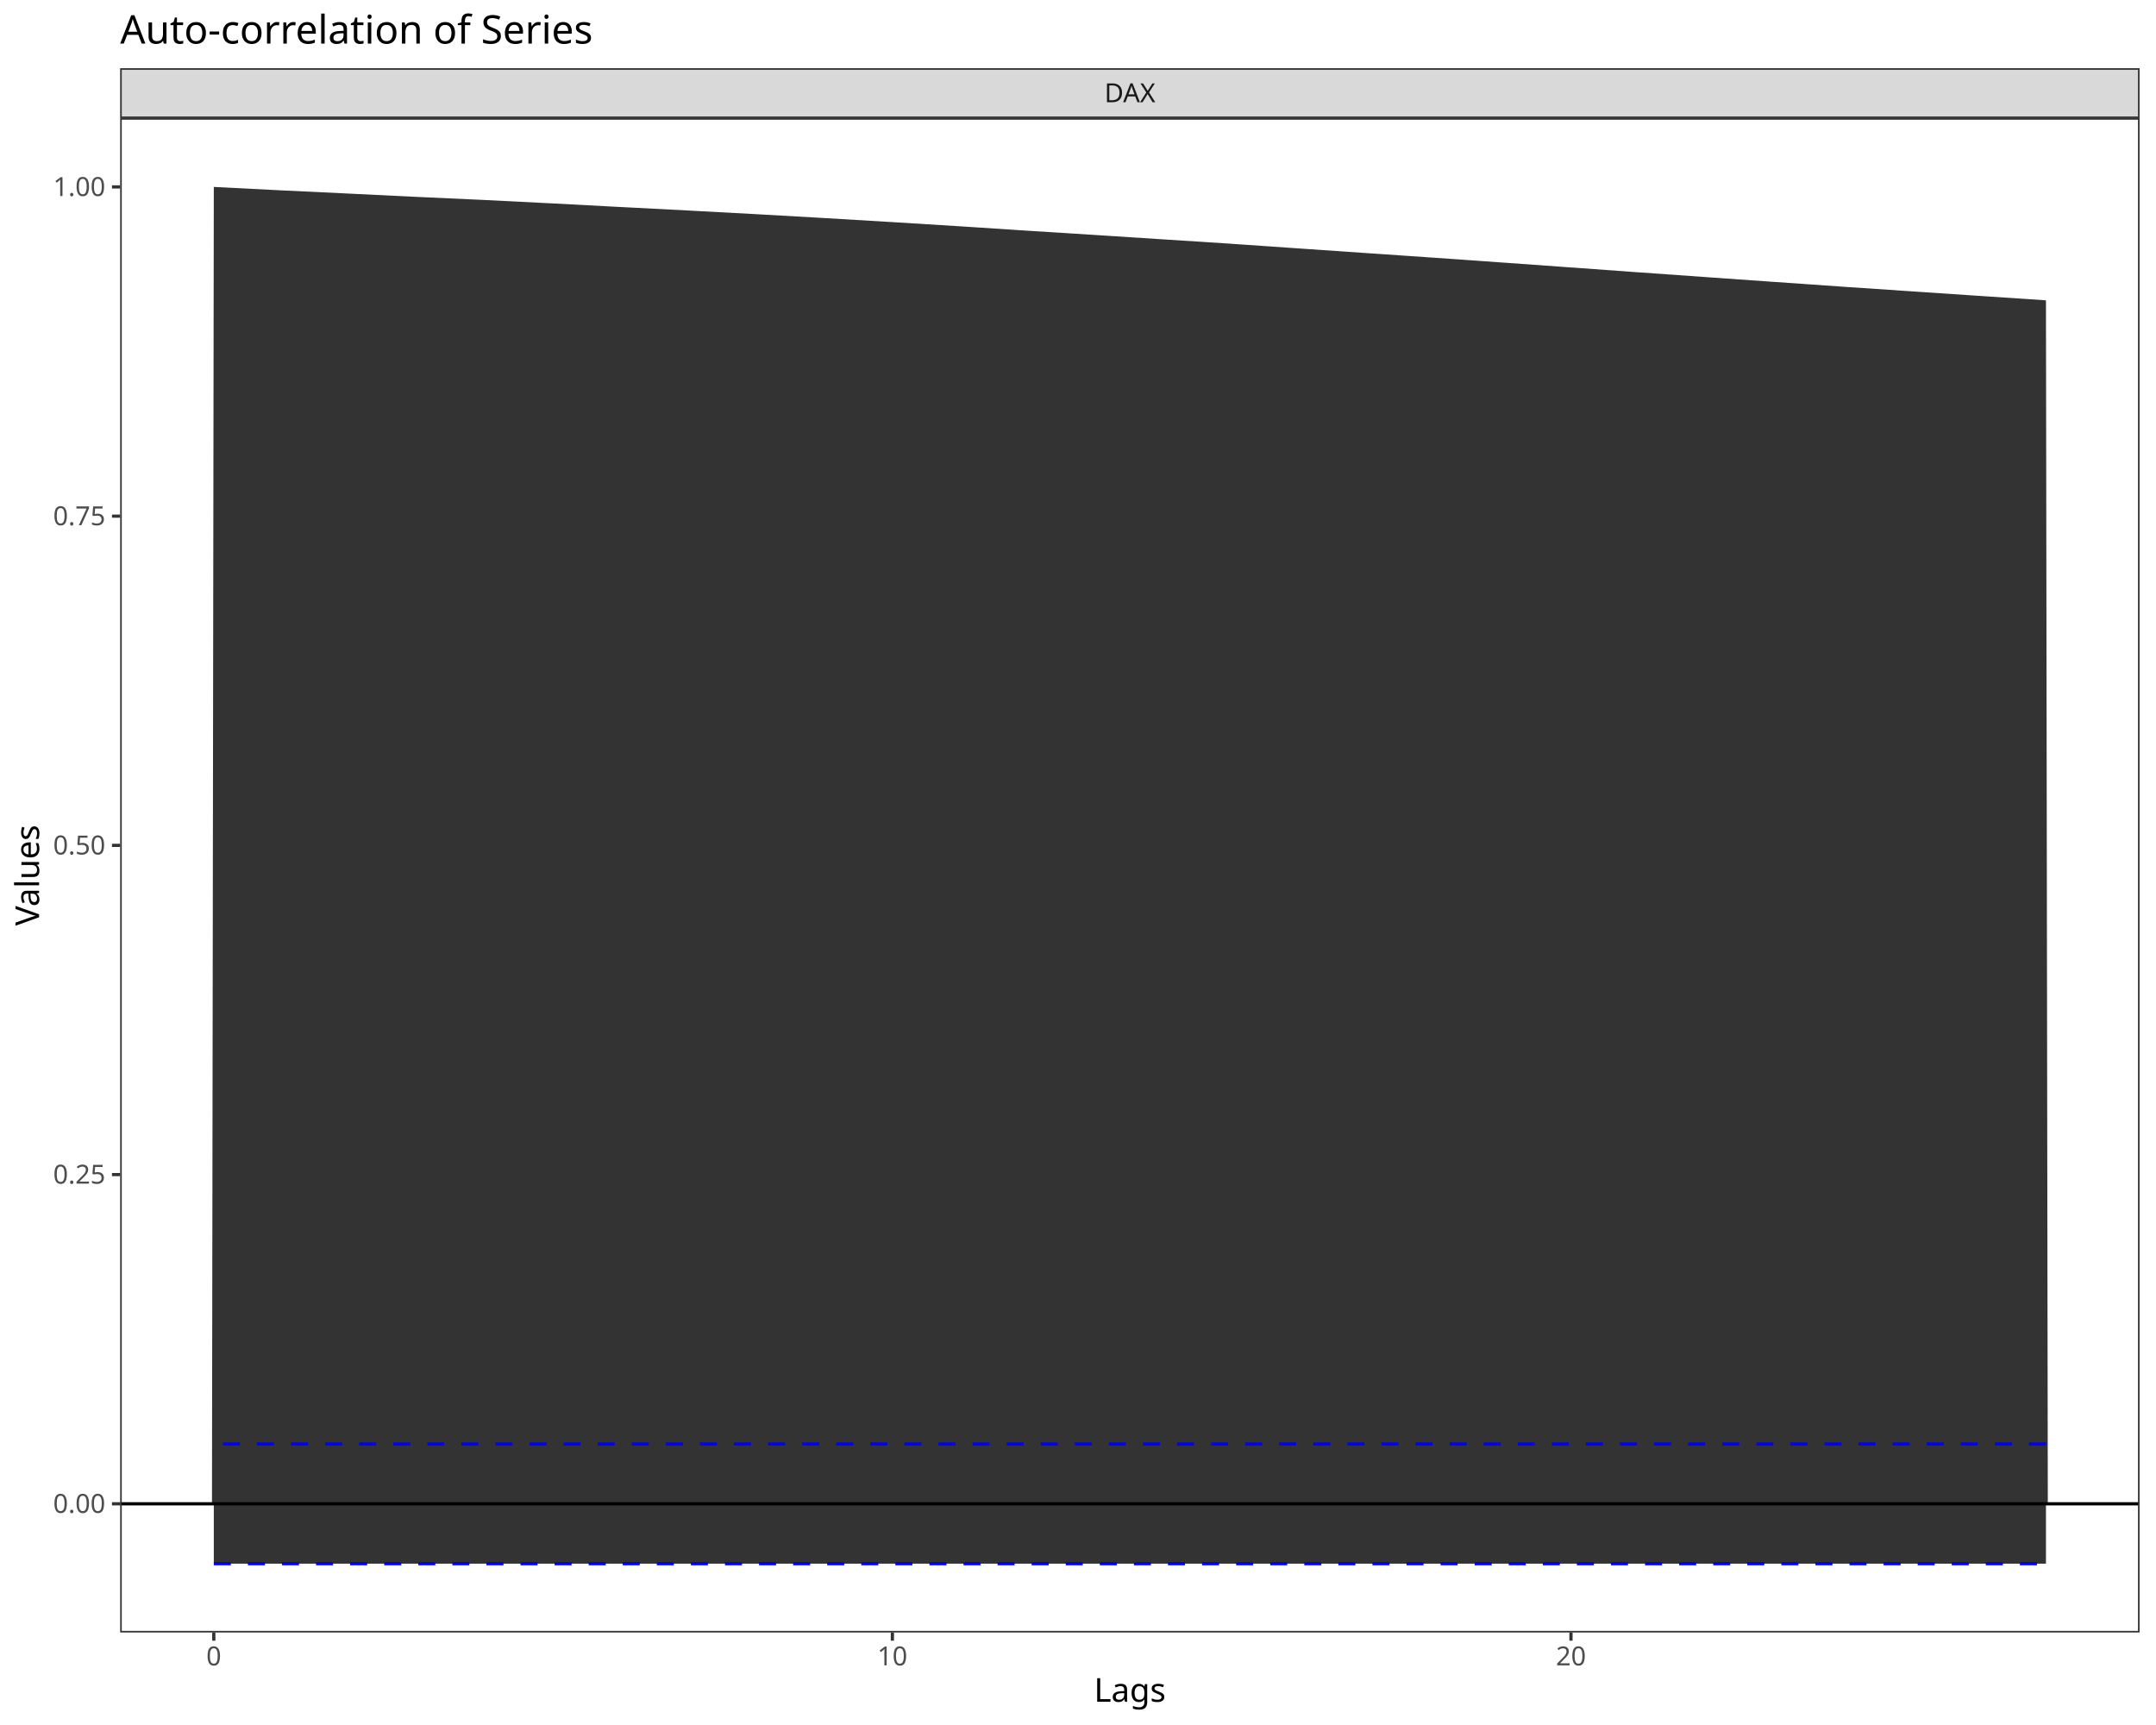
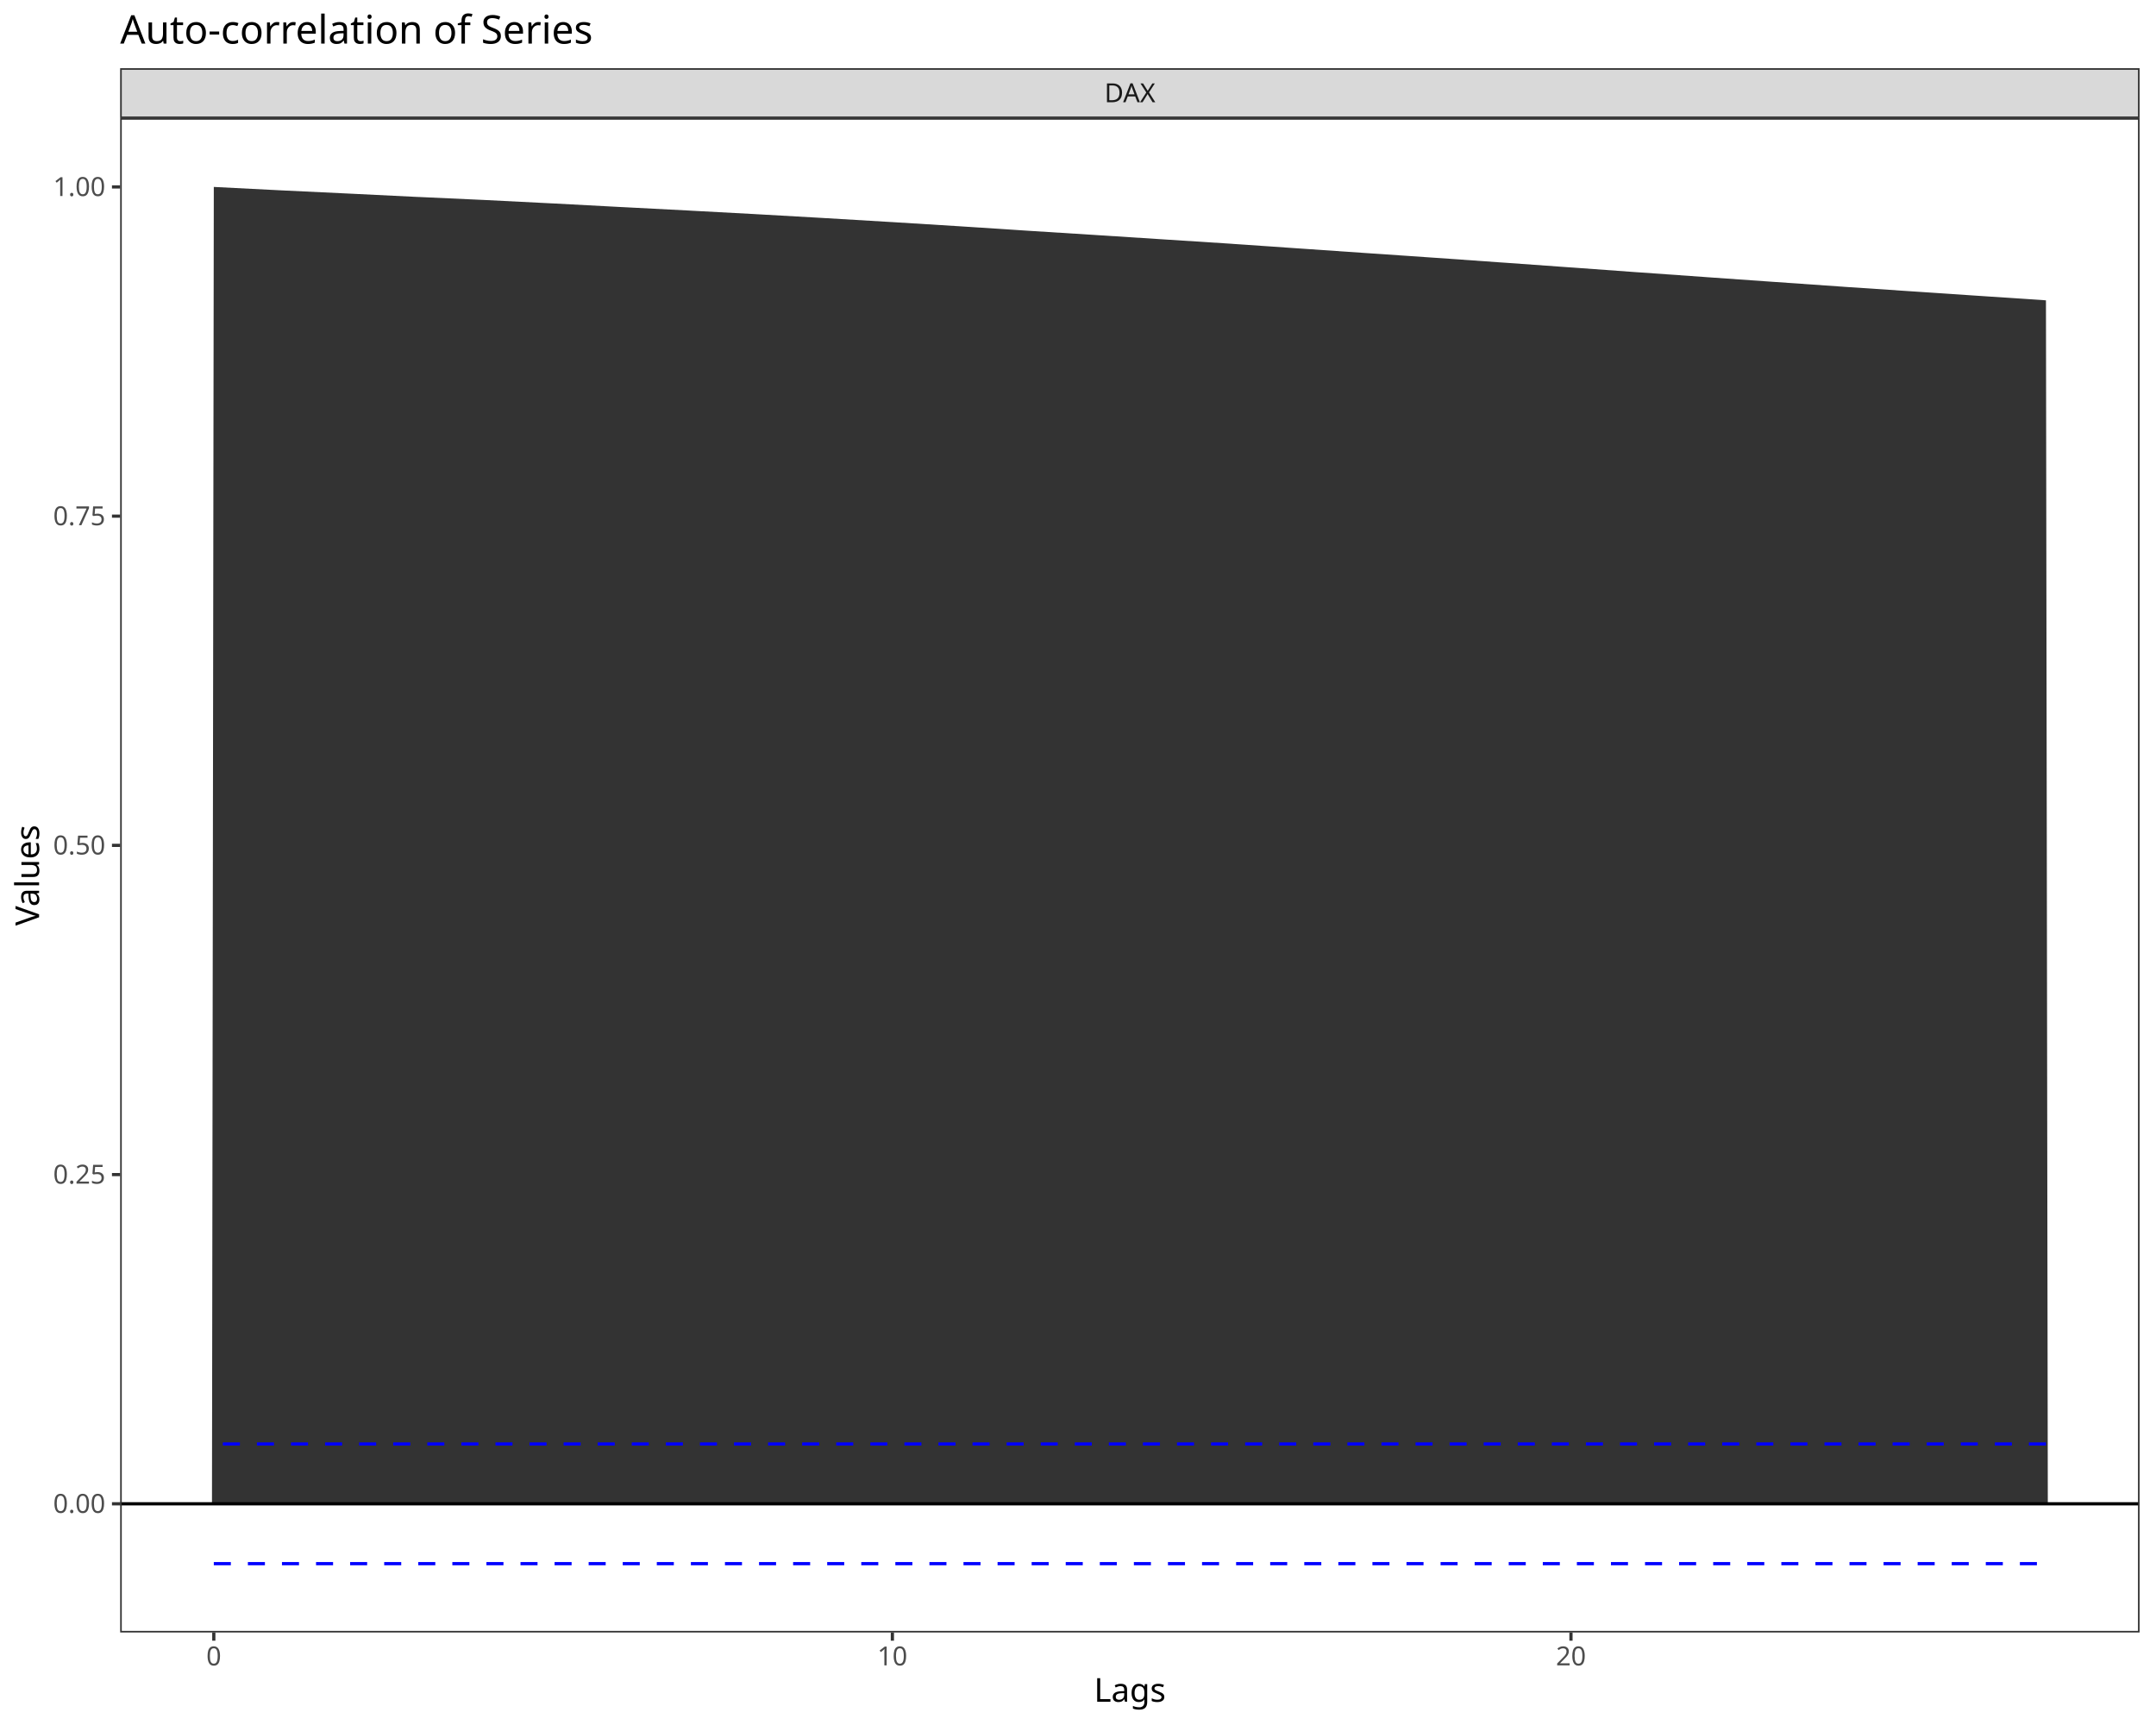
<svg xmlns="http://www.w3.org/2000/svg" class="svglite" data-engine-version="2.0" width="720.00pt" height="576.00pt" viewBox="0 0 720.00 576.00">
  <defs>
    <style type="text/css">
    .svglite line, .svglite polyline, .svglite polygon, .svglite path, .svglite rect, .svglite circle {
      fill: none;
      stroke: #000000;
      stroke-linecap: round;
      stroke-linejoin: round;
      stroke-miterlimit: 10.00;
    }
  </style>
  </defs>
  <rect width="100%" height="100%" style="stroke: none; fill: #FFFFFF;" />
  <defs>
    <clipPath id="cpMC4wMHw3MjAuMDB8MC4wMHw1NzYuMDA=">
      <rect x="0.00" y="0.00" width="720.00" height="576.00" />
    </clipPath>
  </defs>
  <g clip-path="url(#cpMC4wMHw3MjAuMDB8MC4wMHw1NzYuMDA=)">
    <rect x="0.00" y="0.00" width="720.00" height="576.00" style="stroke-width: 1.07; stroke: #FFFFFF; fill: #FFFFFF;" />
  </g>
  <defs>
    <clipPath id="cpNDAuMTN8NzE0LjUyfDM5LjQzfDU0NS4xMQ==">
      <rect x="40.13" y="39.43" width="674.39" height="505.68" />
    </clipPath>
  </defs>
  <g clip-path="url(#cpNDAuMTN8NzE0LjUyfDM5LjQzfDU0NS4xMQ==)">
    <rect x="40.13" y="39.43" width="674.39" height="505.68" style="stroke-width: 1.07; stroke: none; fill: #FFFFFF;" />
    <polygon points="71.40,62.42 72.01,62.45 93.45,63.54 94.06,63.57 94.67,63.60 116.11,64.62 116.72,64.65 117.33,64.68 138.77,65.73 139.38,65.76 139.99,65.78 161.43,66.76 162.04,66.79 162.66,66.82 184.09,67.90 184.71,67.93 185.32,67.96 206.75,69.10 207.37,69.13 207.98,69.16 229.42,70.27 230.03,70.30 230.64,70.34 252.08,71.49 252.69,71.53 253.30,71.56 274.74,72.78 275.35,72.82 275.96,72.85 297.40,74.13 298.01,74.16 298.62,74.20 320.06,75.53 320.67,75.57 321.29,75.61 342.72,77.01 343.33,77.05 343.95,77.09 365.38,78.44 366.00,78.48 366.61,78.52 388.05,79.90 388.66,79.94 389.27,79.98 410.71,81.36 411.32,81.40 411.93,81.45 433.37,82.93 433.98,82.97 434.59,83.01 456.03,84.49 456.64,84.53 457.25,84.57 478.69,86.04 479.30,86.08 479.91,86.12 501.35,87.64 501.96,87.68 502.58,87.72 524.01,89.26 524.63,89.30 525.24,89.34 546.67,90.90 547.29,90.94 547.90,90.98 569.34,92.50 569.95,92.55 570.56,92.59 592.00,94.10 592.61,94.14 593.22,94.18 614.66,95.68 615.27,95.72 615.88,95.77 637.32,97.21 637.93,97.25 638.54,97.29 659.98,98.73 660.59,98.77 661.21,98.81 682.64,100.24 683.25,100.29 683.87,502.14 683.25,502.14 682.64,502.14 661.21,502.14 660.59,502.14 659.98,502.14 638.54,502.14 637.93,502.14 637.32,502.14 615.88,502.14 615.27,502.14 614.66,502.14 593.22,502.14 592.61,502.14 592.00,502.14 570.56,502.14 569.95,502.14 569.34,502.14 547.90,502.14 547.29,502.14 546.67,502.14 525.24,502.14 524.63,502.14 524.01,502.14 502.58,502.14 501.96,502.14 501.35,502.14 479.91,502.14 479.30,502.14 478.69,502.14 457.25,502.14 456.64,502.14 456.03,502.14 434.59,502.14 433.98,502.14 433.37,502.14 411.93,502.14 411.32,502.14 410.71,502.14 389.27,502.14 388.66,502.14 388.05,502.14 366.61,502.14 366.00,502.14 365.38,502.14 343.95,502.14 343.33,502.14 342.72,502.14 321.29,502.14 320.67,502.14 320.06,502.14 298.62,502.14 298.01,502.14 297.40,502.14 275.96,502.14 275.35,502.14 274.74,502.14 253.30,502.14 252.69,502.14 252.08,502.14 230.64,502.14 230.03,502.14 229.42,502.14 207.98,502.14 207.37,502.14 206.75,502.14 185.32,502.14 184.71,502.14 184.09,502.14 162.66,502.14 162.04,502.14 161.43,502.14 139.99,502.14 139.38,502.14 138.77,502.14 117.33,502.14 116.72,502.14 116.11,502.14 94.67,502.14 94.06,502.14 93.45,502.14 72.01,502.14 71.40,502.14 70.79,502.14 " style="stroke-width: 0.00; stroke: none; stroke-linecap: butt; fill: #333333;" />
    <polyline points="71.40,62.42 72.01,62.45 93.45,63.54 94.06,63.57 94.67,63.60 116.11,64.62 116.72,64.65 117.33,64.68 138.77,65.73 139.38,65.76 139.99,65.78 161.43,66.76 162.04,66.79 162.66,66.82 184.09,67.90 184.71,67.93 185.32,67.96 206.75,69.10 207.37,69.13 207.98,69.16 229.42,70.27 230.03,70.30 230.64,70.34 252.08,71.49 252.69,71.53 253.30,71.56 274.74,72.78 275.35,72.82 275.96,72.85 297.40,74.13 298.01,74.16 298.62,74.20 320.06,75.53 320.67,75.57 321.29,75.61 342.72,77.01 343.33,77.05 343.95,77.09 365.38,78.44 366.00,78.48 366.61,78.52 388.05,79.90 388.66,79.94 389.27,79.98 410.71,81.36 411.32,81.40 411.93,81.45 433.37,82.93 433.98,82.97 434.59,83.01 456.03,84.49 456.64,84.53 457.25,84.57 478.69,86.04 479.30,86.08 479.91,86.12 501.35,87.64 501.96,87.68 502.58,87.72 524.01,89.26 524.63,89.30 525.24,89.34 546.67,90.90 547.29,90.94 547.90,90.98 569.34,92.50 569.95,92.55 570.56,92.59 592.00,94.10 592.61,94.14 593.22,94.18 614.66,95.68 615.27,95.72 615.88,95.77 637.32,97.21 637.93,97.25 638.54,97.29 659.98,98.73 660.59,98.77 661.21,98.81 682.64,100.24 683.25,100.29 " style="stroke-width: 1.07; stroke: none; stroke-linecap: butt;" />
-     <polygon points="71.40,522.13 94.06,522.13 116.72,522.13 139.38,522.13 162.04,522.13 184.71,522.13 207.37,522.13 230.03,522.13 252.69,522.13 275.35,522.13 298.01,522.13 320.67,522.13 343.33,522.13 366.00,522.13 388.66,522.13 411.32,522.13 433.98,522.13 456.64,522.13 479.30,522.13 501.96,522.13 524.63,522.13 547.29,522.13 569.95,522.13 592.61,522.13 615.27,522.13 637.93,522.13 660.59,522.13 683.25,522.13 683.25,482.16 660.59,482.16 637.93,482.16 615.27,482.16 592.61,482.16 569.95,482.16 547.29,482.16 524.63,482.16 501.96,482.16 479.30,482.16 456.64,482.16 433.98,482.16 411.32,482.16 388.66,482.16 366.00,482.16 343.33,482.16 320.67,482.16 298.01,482.16 275.35,482.16 252.69,482.16 230.03,482.16 207.37,482.16 184.71,482.16 162.04,482.16 139.38,482.16 116.72,482.16 94.06,482.16 71.40,482.16 " style="stroke-width: 0.00; stroke: none; stroke-linecap: butt; fill: #333333;" />
+     <polygon points="71.40,522.13 94.06,522.13 116.72,522.13 139.38,522.13 162.04,522.13 184.71,522.13 207.37,522.13 230.03,522.13 252.69,522.13 275.35,522.13 298.01,522.13 320.67,522.13 343.33,522.13 366.00,522.13 388.66,522.13 411.32,522.13 433.98,522.13 456.64,522.13 479.30,522.13 501.96,522.13 524.63,522.13 547.29,522.13 569.95,522.13 592.61,522.13 615.27,522.13 637.93,522.13 660.59,522.13 683.25,522.13 683.25,482.16 660.59,482.16 637.93,482.16 615.27,482.16 592.61,482.16 569.95,482.16 547.29,482.16 524.63,482.16 501.96,482.16 479.30,482.16 456.64,482.16 433.98,482.16 411.32,482.16 388.66,482.16 366.00,482.16 343.33,482.16 320.67,482.16 298.01,482.16 275.35,482.16 252.69,482.16 230.03,482.16 207.37,482.16 184.71,482.16 162.04,482.16 139.38,482.16 116.72,482.16 94.06,482.16 71.40,482.16 " style="stroke-width: 0.00; stroke: none; stroke-linecap: butt; fill: none;" />
    <polyline points="71.40,522.13 94.06,522.13 116.72,522.13 139.38,522.13 162.04,522.13 184.71,522.13 207.37,522.13 230.03,522.13 252.69,522.13 275.35,522.13 298.01,522.13 320.67,522.13 343.33,522.13 366.00,522.13 388.66,522.13 411.32,522.13 433.98,522.13 456.64,522.13 479.30,522.13 501.96,522.13 524.63,522.13 547.29,522.13 569.95,522.13 592.61,522.13 615.27,522.13 637.93,522.13 660.59,522.13 683.25,522.13 " style="stroke-width: 1.07; stroke: #0000FF; stroke-dasharray: 5.69,5.69; stroke-linecap: butt;" />
    <polyline points="683.25,482.16 660.59,482.16 637.93,482.16 615.27,482.16 592.61,482.16 569.95,482.16 547.29,482.16 524.63,482.16 501.96,482.16 479.30,482.16 456.64,482.16 433.98,482.16 411.32,482.16 388.66,482.16 366.00,482.16 343.33,482.16 320.67,482.16 298.01,482.16 275.35,482.16 252.69,482.16 230.03,482.16 207.37,482.16 184.71,482.16 162.04,482.16 139.38,482.16 116.72,482.16 94.06,482.16 71.40,482.16 " style="stroke-width: 1.07; stroke: #0000FF; stroke-dasharray: 5.69,5.69; stroke-linecap: butt;" />
    <line x1="40.13" y1="502.14" x2="714.52" y2="502.14" style="stroke-width: 1.07; stroke-linecap: butt;" />
    <rect x="40.13" y="39.43" width="674.39" height="505.68" style="stroke-width: 1.07; stroke: #333333;" />
  </g>
  <g clip-path="url(#cpMC4wMHw3MjAuMDB8MC4wMHw1NzYuMDA=)">
</g>
  <defs>
    <clipPath id="cpNDAuMTN8NzE0LjUyfDIyLjc4fDM5LjQz">
      <rect x="40.13" y="22.78" width="674.39" height="16.65" />
    </clipPath>
  </defs>
  <g clip-path="url(#cpNDAuMTN8NzE0LjUyfDIyLjc4fDM5LjQz)">
    <rect x="40.13" y="22.78" width="674.39" height="16.65" style="stroke-width: 1.07; stroke: #333333; fill: #D9D9D9;" />
    <text x="377.33" y="34.14" text-anchor="middle" style="font-size: 8.80px; fill: #1A1A1A; font-family: sans;" textLength="18.10px" lengthAdjust="spacingAndGlyphs">DAX</text>
  </g>
  <g clip-path="url(#cpMC4wMHw3MjAuMDB8MC4wMHw1NzYuMDA=)">
    <polyline points="71.40,547.85 71.40,545.11 " style="stroke-width: 1.07; stroke: #333333; stroke-linecap: butt;" />
    <polyline points="298.01,547.85 298.01,545.11 " style="stroke-width: 1.07; stroke: #333333; stroke-linecap: butt;" />
    <polyline points="524.63,547.85 524.63,545.11 " style="stroke-width: 1.07; stroke: #333333; stroke-linecap: butt;" />
    <text x="71.40" y="556.10" text-anchor="middle" style="font-size: 8.80px; fill: #4D4D4D; font-family: sans;" textLength="4.89px" lengthAdjust="spacingAndGlyphs">0</text>
    <text x="298.01" y="556.10" text-anchor="middle" style="font-size: 8.80px; fill: #4D4D4D; font-family: sans;" textLength="9.79px" lengthAdjust="spacingAndGlyphs">10</text>
    <text x="524.63" y="556.10" text-anchor="middle" style="font-size: 8.80px; fill: #4D4D4D; font-family: sans;" textLength="9.79px" lengthAdjust="spacingAndGlyphs">20</text>
    <text x="35.20" y="505.17" text-anchor="end" style="font-size: 8.80px; fill: #4D4D4D; font-family: sans;" textLength="17.13px" lengthAdjust="spacingAndGlyphs">0.00</text>
    <text x="35.20" y="395.24" text-anchor="end" style="font-size: 8.80px; fill: #4D4D4D; font-family: sans;" textLength="17.13px" lengthAdjust="spacingAndGlyphs">0.25</text>
    <text x="35.20" y="285.31" text-anchor="end" style="font-size: 8.80px; fill: #4D4D4D; font-family: sans;" textLength="17.13px" lengthAdjust="spacingAndGlyphs">0.50</text>
    <text x="35.20" y="175.38" text-anchor="end" style="font-size: 8.80px; fill: #4D4D4D; font-family: sans;" textLength="17.13px" lengthAdjust="spacingAndGlyphs">0.75</text>
    <text x="35.20" y="65.45" text-anchor="end" style="font-size: 8.80px; fill: #4D4D4D; font-family: sans;" textLength="17.13px" lengthAdjust="spacingAndGlyphs">1.00</text>
    <polyline points="37.39,502.14 40.13,502.14 " style="stroke-width: 1.07; stroke: #333333; stroke-linecap: butt;" />
    <polyline points="37.39,392.21 40.13,392.21 " style="stroke-width: 1.07; stroke: #333333; stroke-linecap: butt;" />
    <polyline points="37.39,282.28 40.13,282.28 " style="stroke-width: 1.07; stroke: #333333; stroke-linecap: butt;" />
    <polyline points="37.39,172.35 40.13,172.35 " style="stroke-width: 1.07; stroke: #333333; stroke-linecap: butt;" />
    <polyline points="37.39,62.42 40.13,62.42 " style="stroke-width: 1.07; stroke: #333333; stroke-linecap: butt;" />
    <text x="377.33" y="568.24" text-anchor="middle" style="font-size: 11.00px; font-family: sans;" textLength="23.86px" lengthAdjust="spacingAndGlyphs">Lags</text>
    <text transform="translate(13.05,292.27) rotate(-90)" text-anchor="middle" style="font-size: 11.00px; font-family: sans;" textLength="33.64px" lengthAdjust="spacingAndGlyphs">Values</text>
    <text x="40.13" y="14.56" style="font-size: 13.20px; font-family: sans;" textLength="148.95px" lengthAdjust="spacingAndGlyphs">Auto-correlation of Series</text>
  </g>
</svg>
